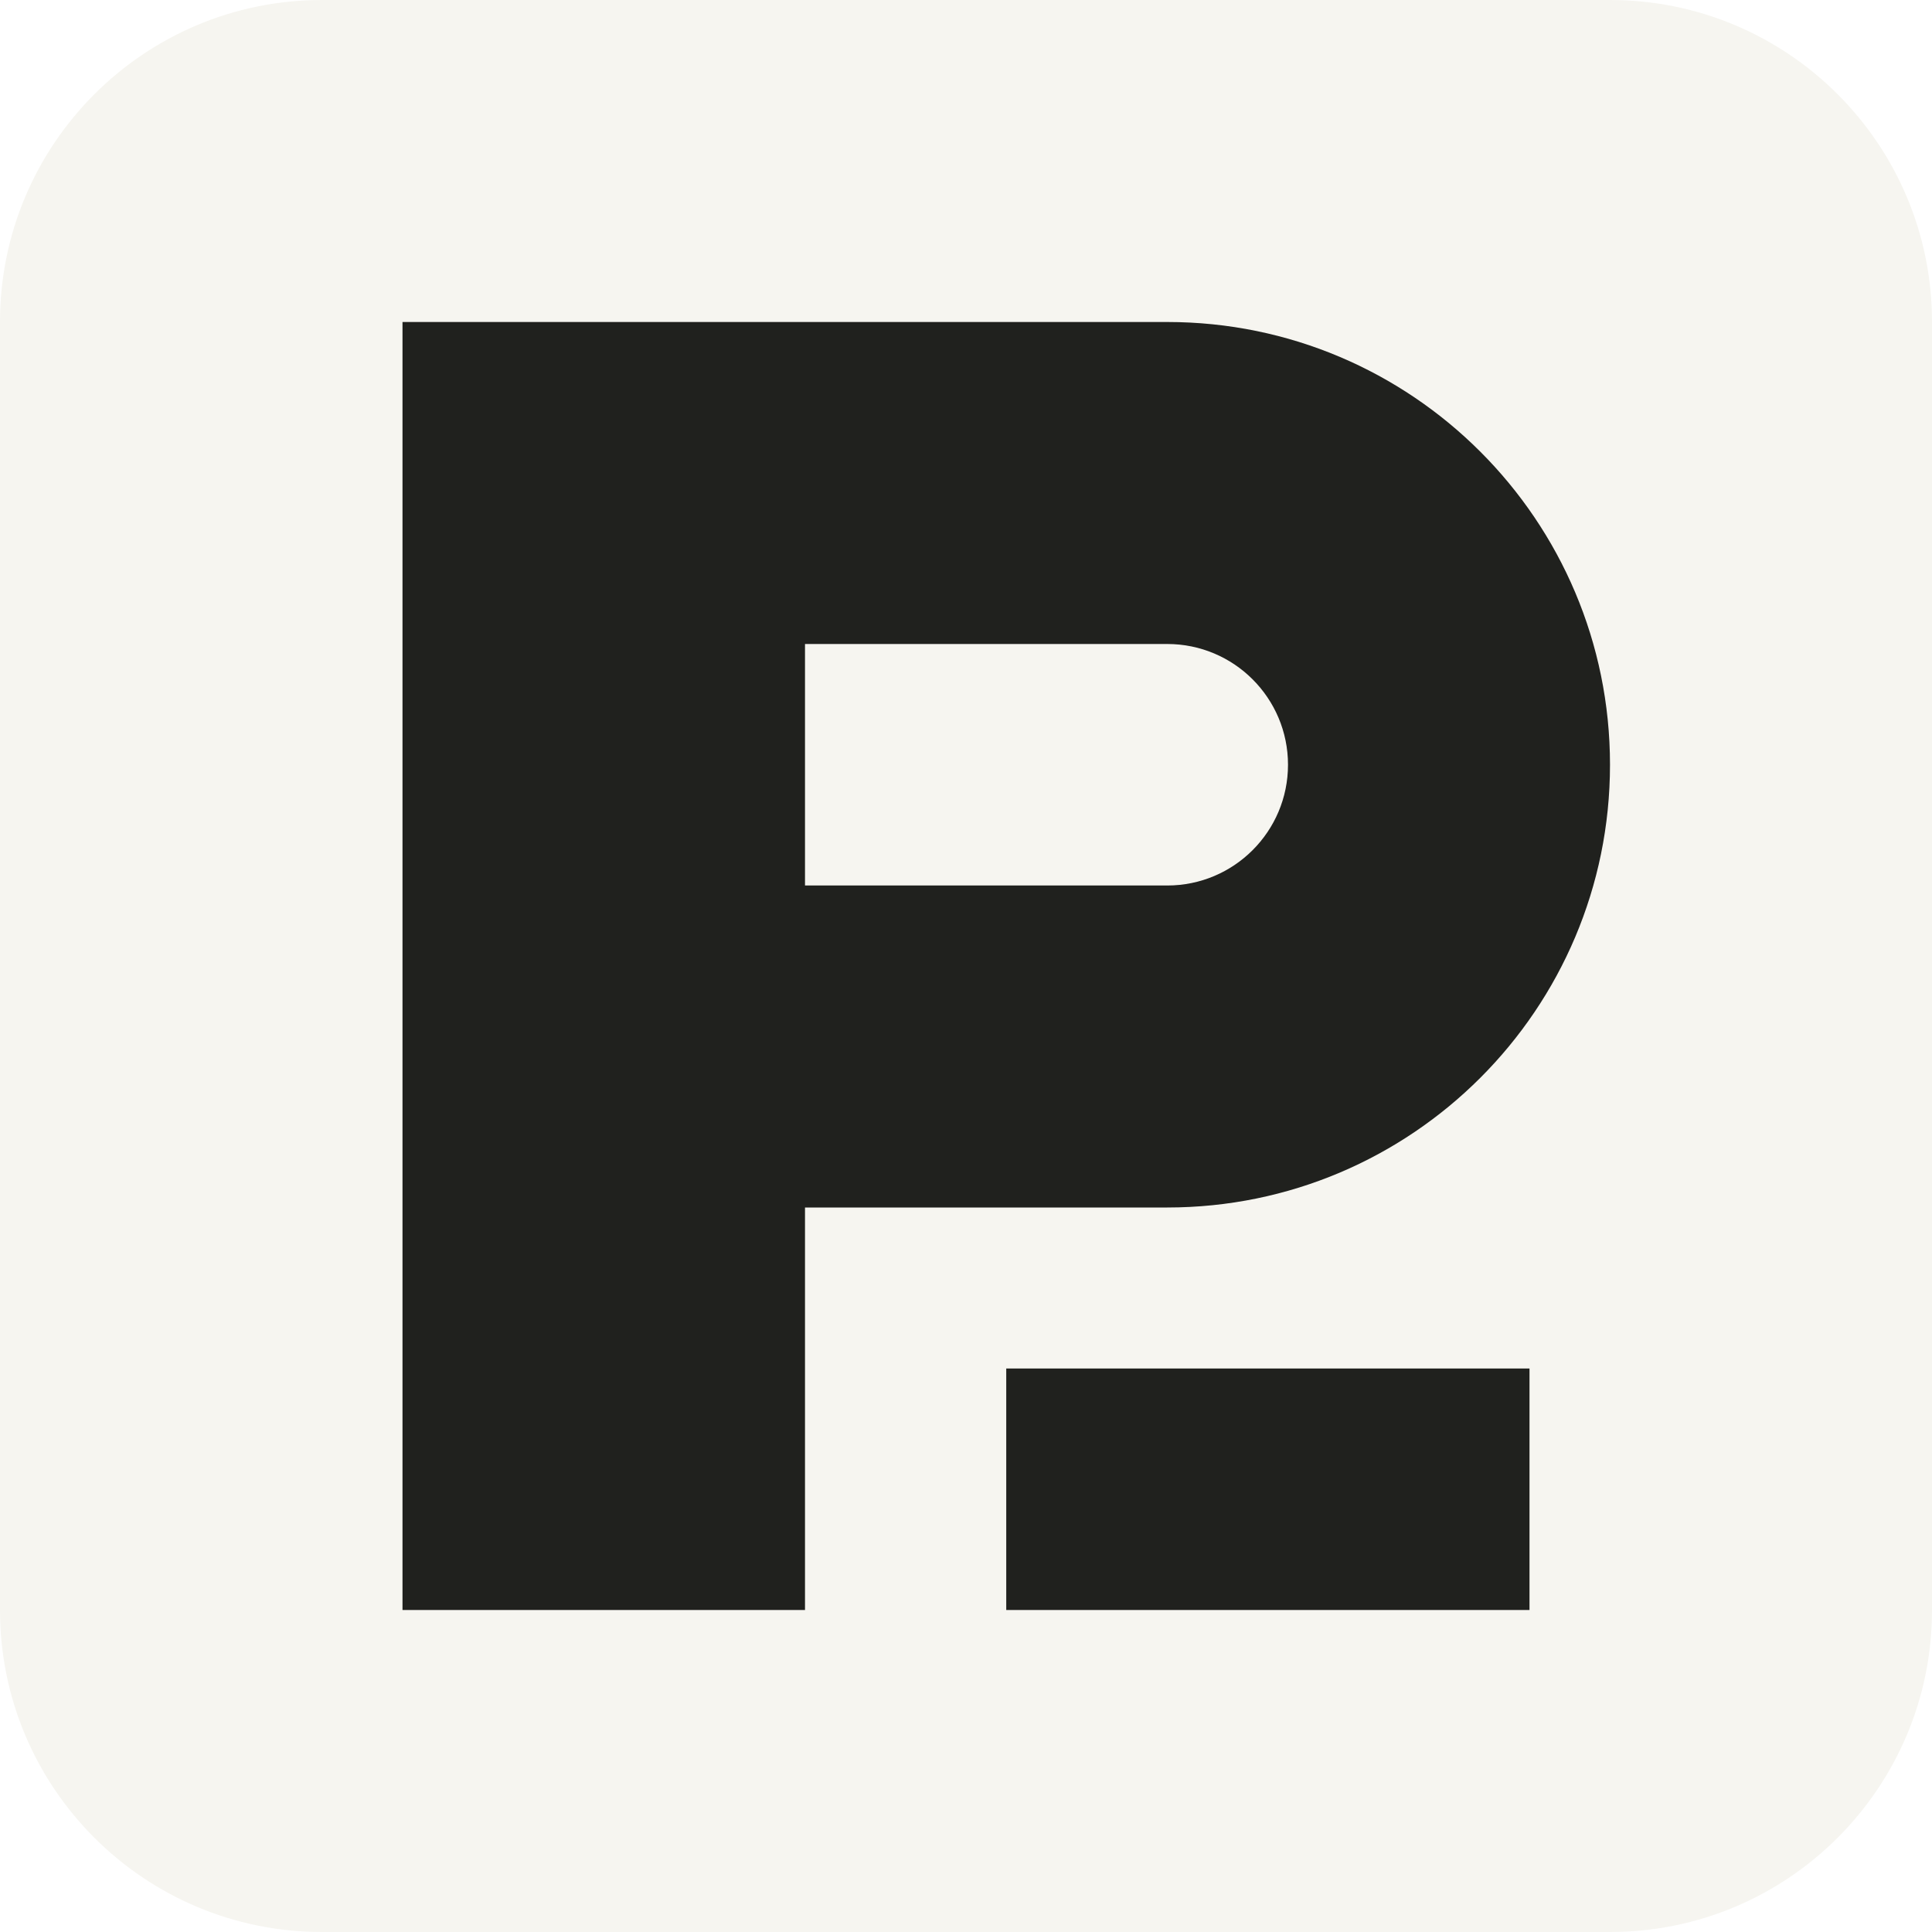
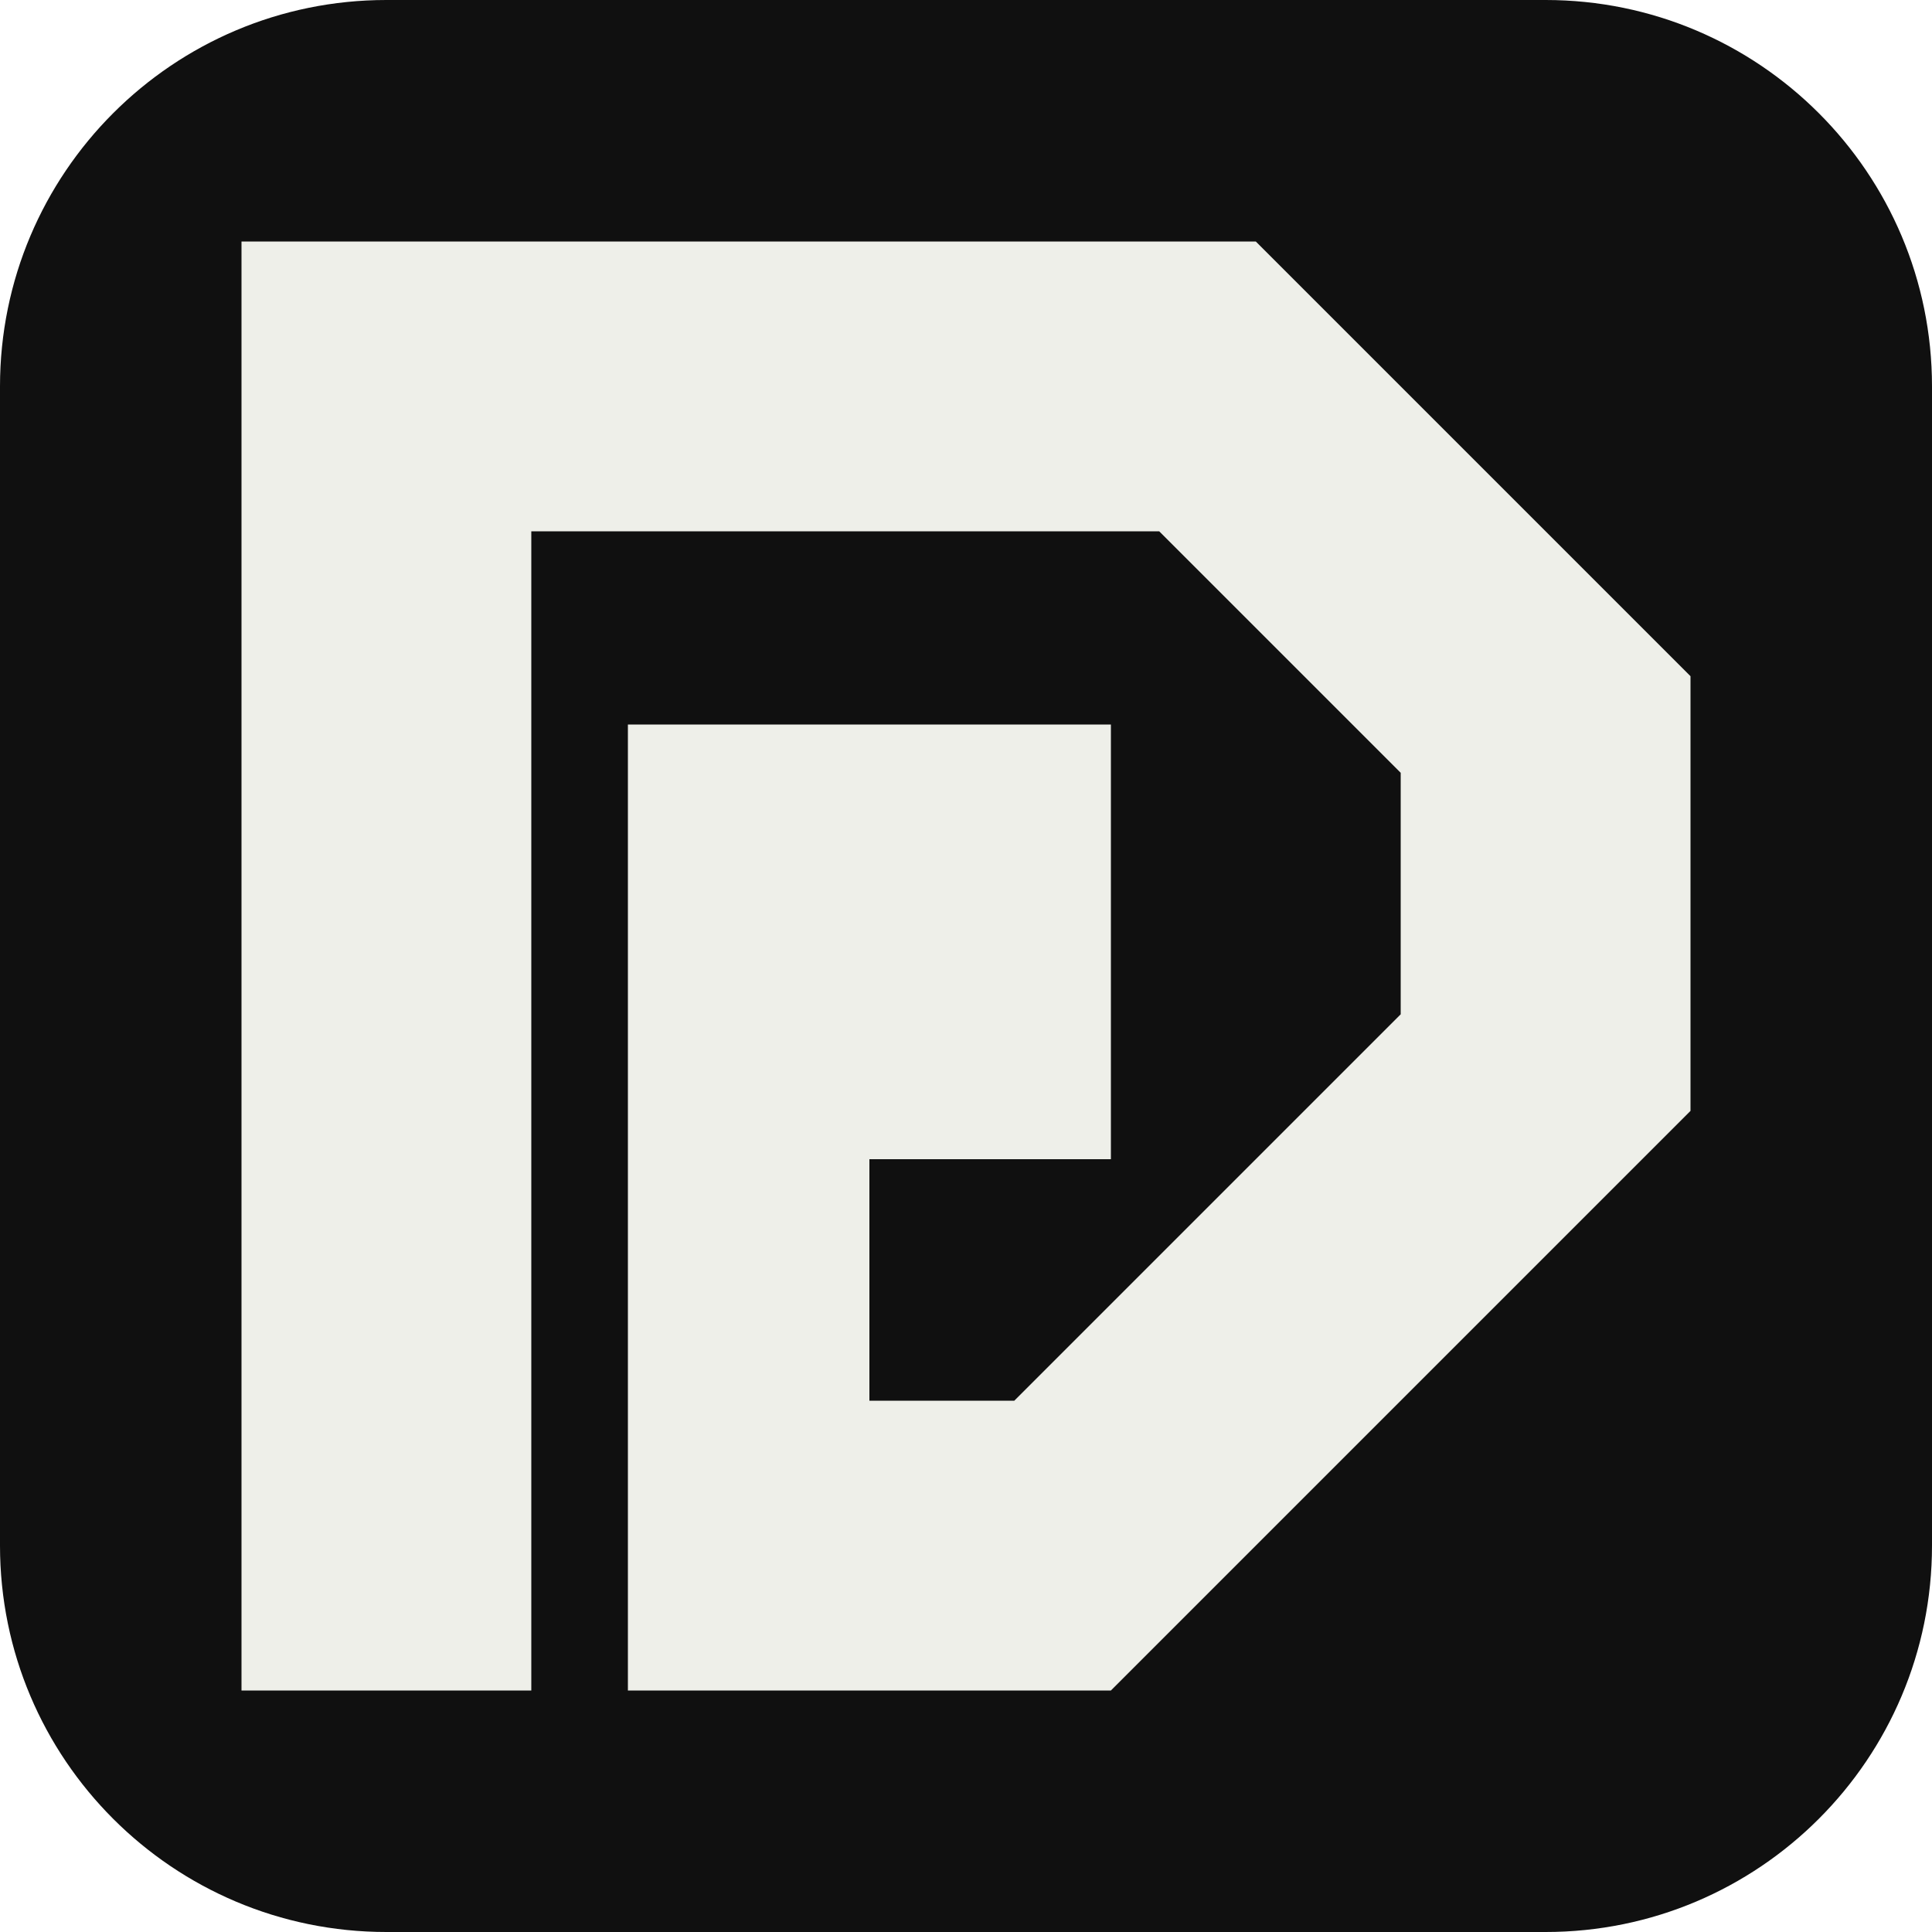
- <svg xmlns="http://www.w3.org/2000/svg" viewBox="0 0 48 48">
-   <rect width="48" height="48" rx="8" fill="#f6f5f0" />
-   <g transform="translate(4 4)" fill="#20211e">
-     <path d="M6 4h19a11 11 0 0 1 0 22H16v10H6V4Zm10 8v6h9a3 3 0 0 0 0-6h-9Z" />
-     <path d="M21 30h13v6H21z" />
-   </g>
+ <svg xmlns="http://www.w3.org/2000/svg" viewBox="0 0 40 40">
+   <rect width="40" height="40" rx="8" fill="#101010" />
+   <path fill="#eeeFe9" d="M5 35V5h21l9 9v9L23 35H13V15h10v9h-5v5h3l8-8v-5l-5-5H11v24Z" />
</svg>
